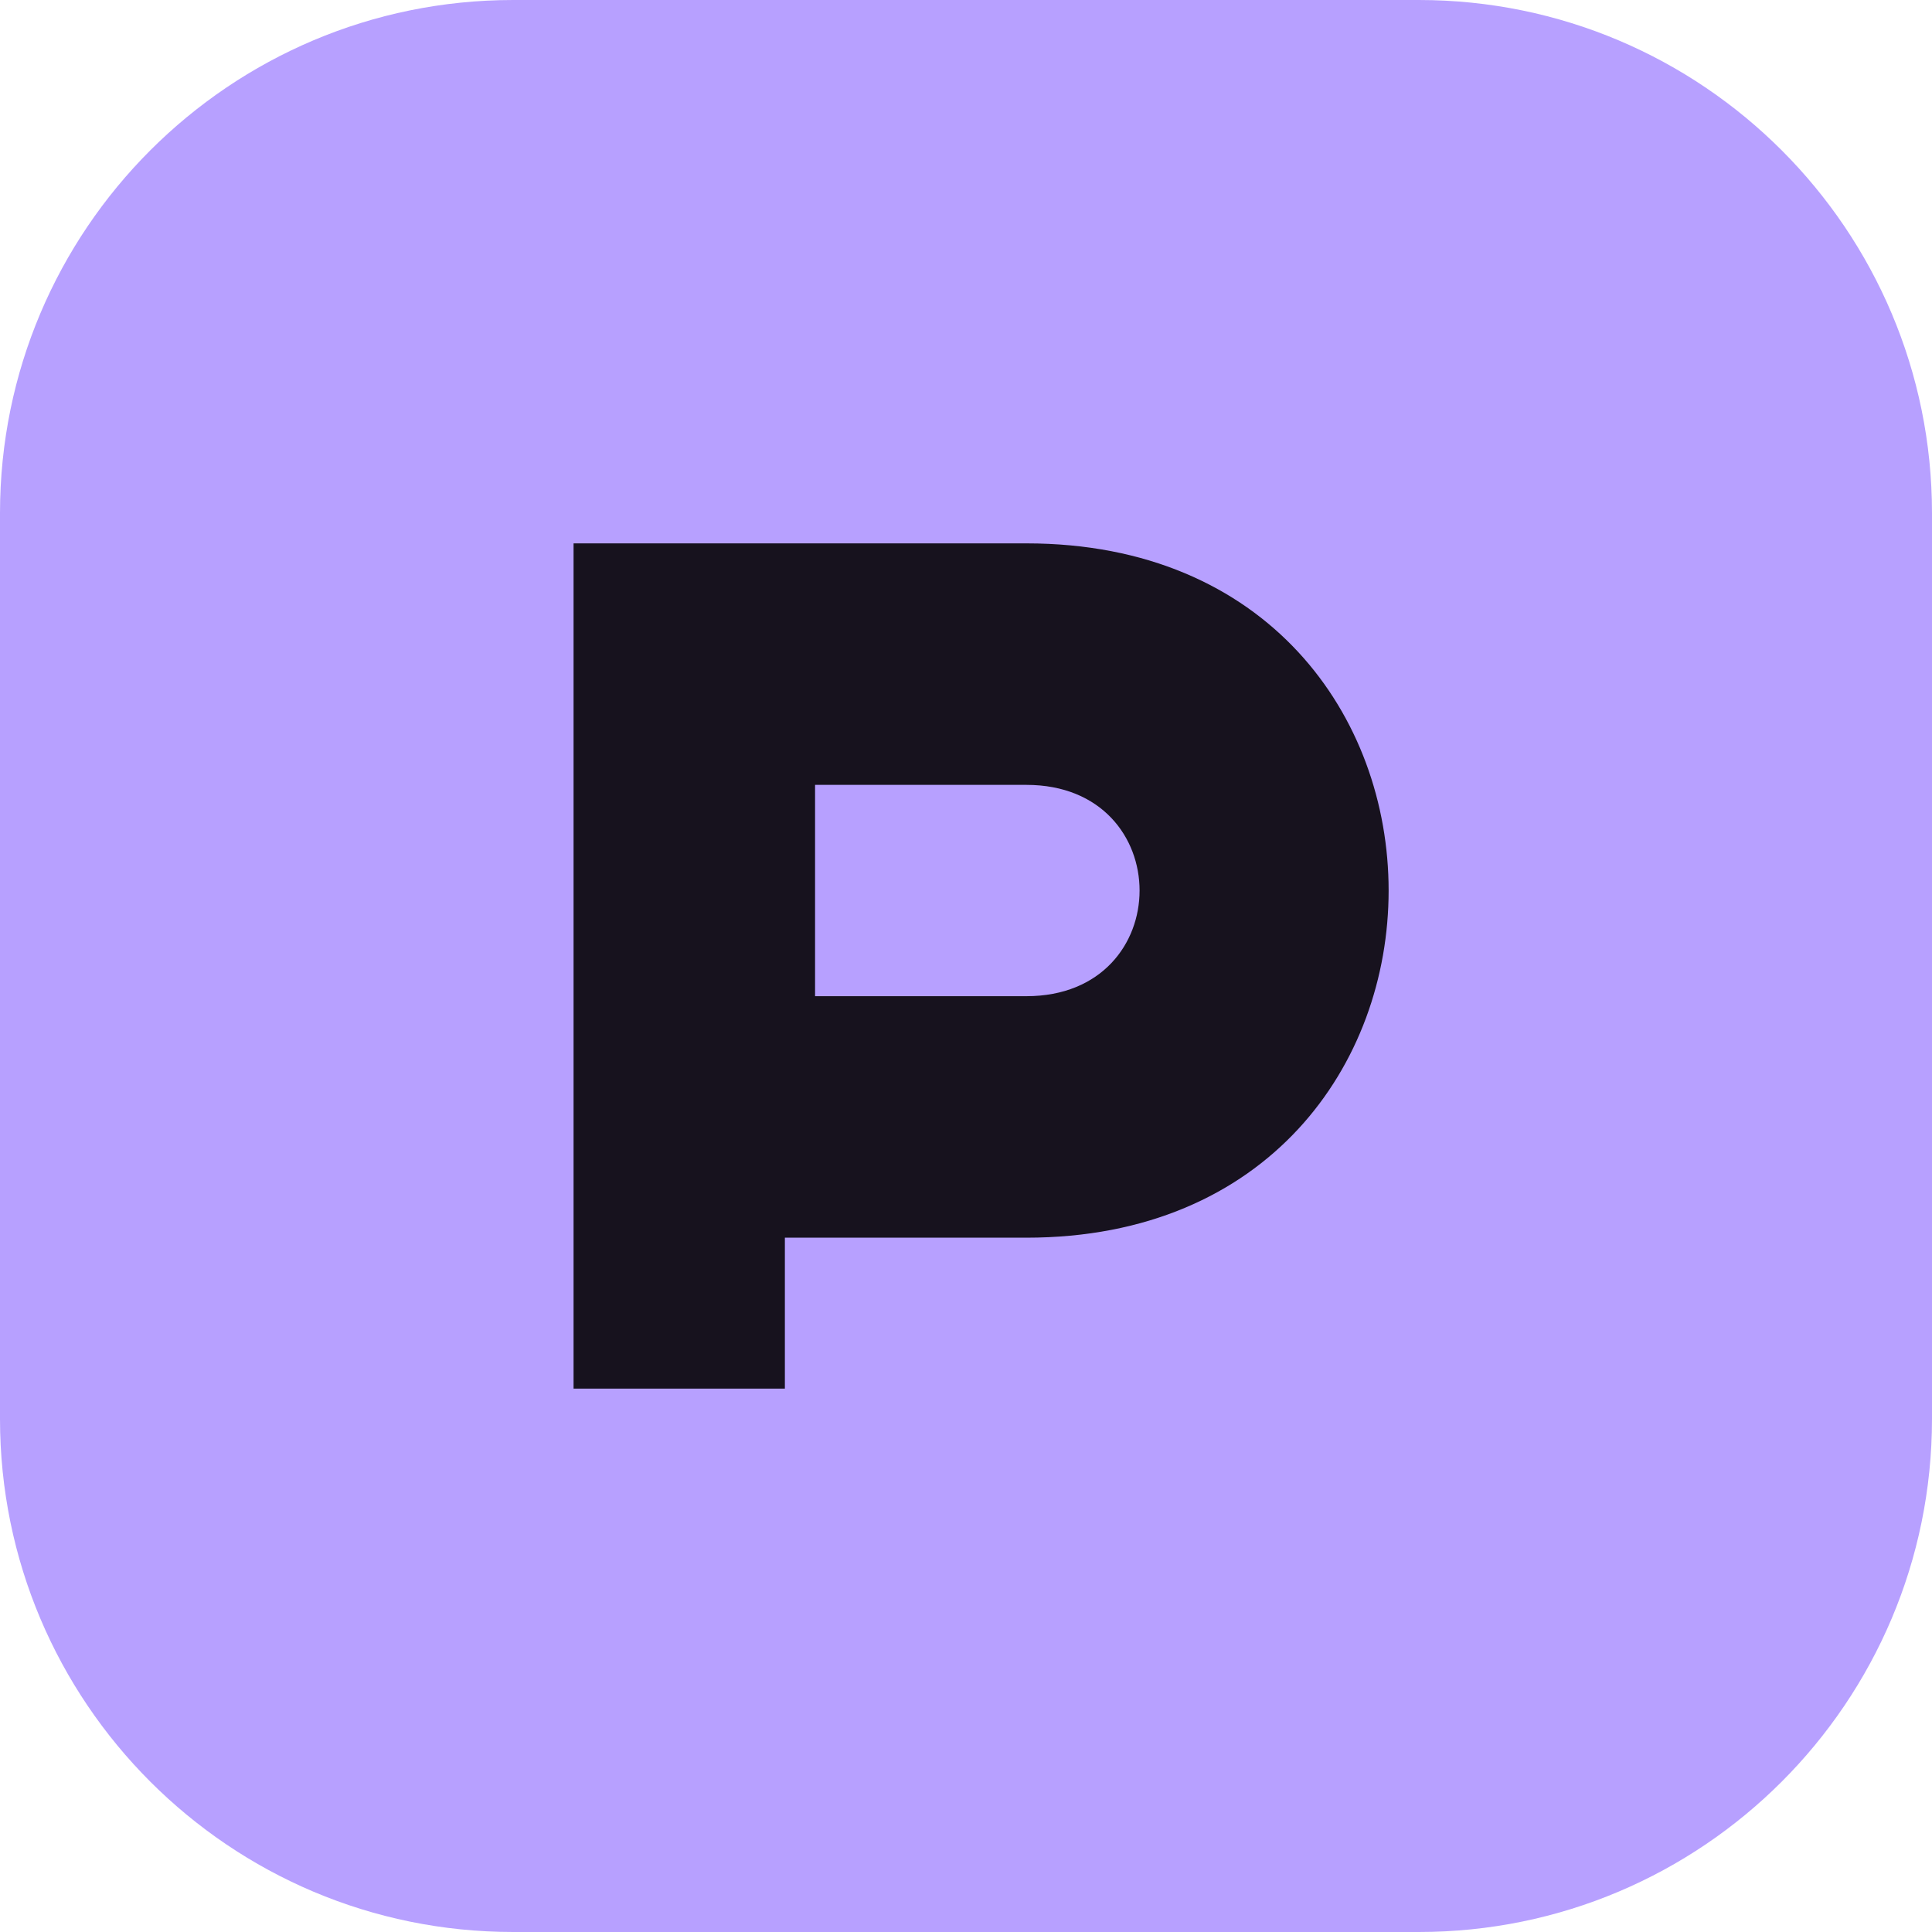
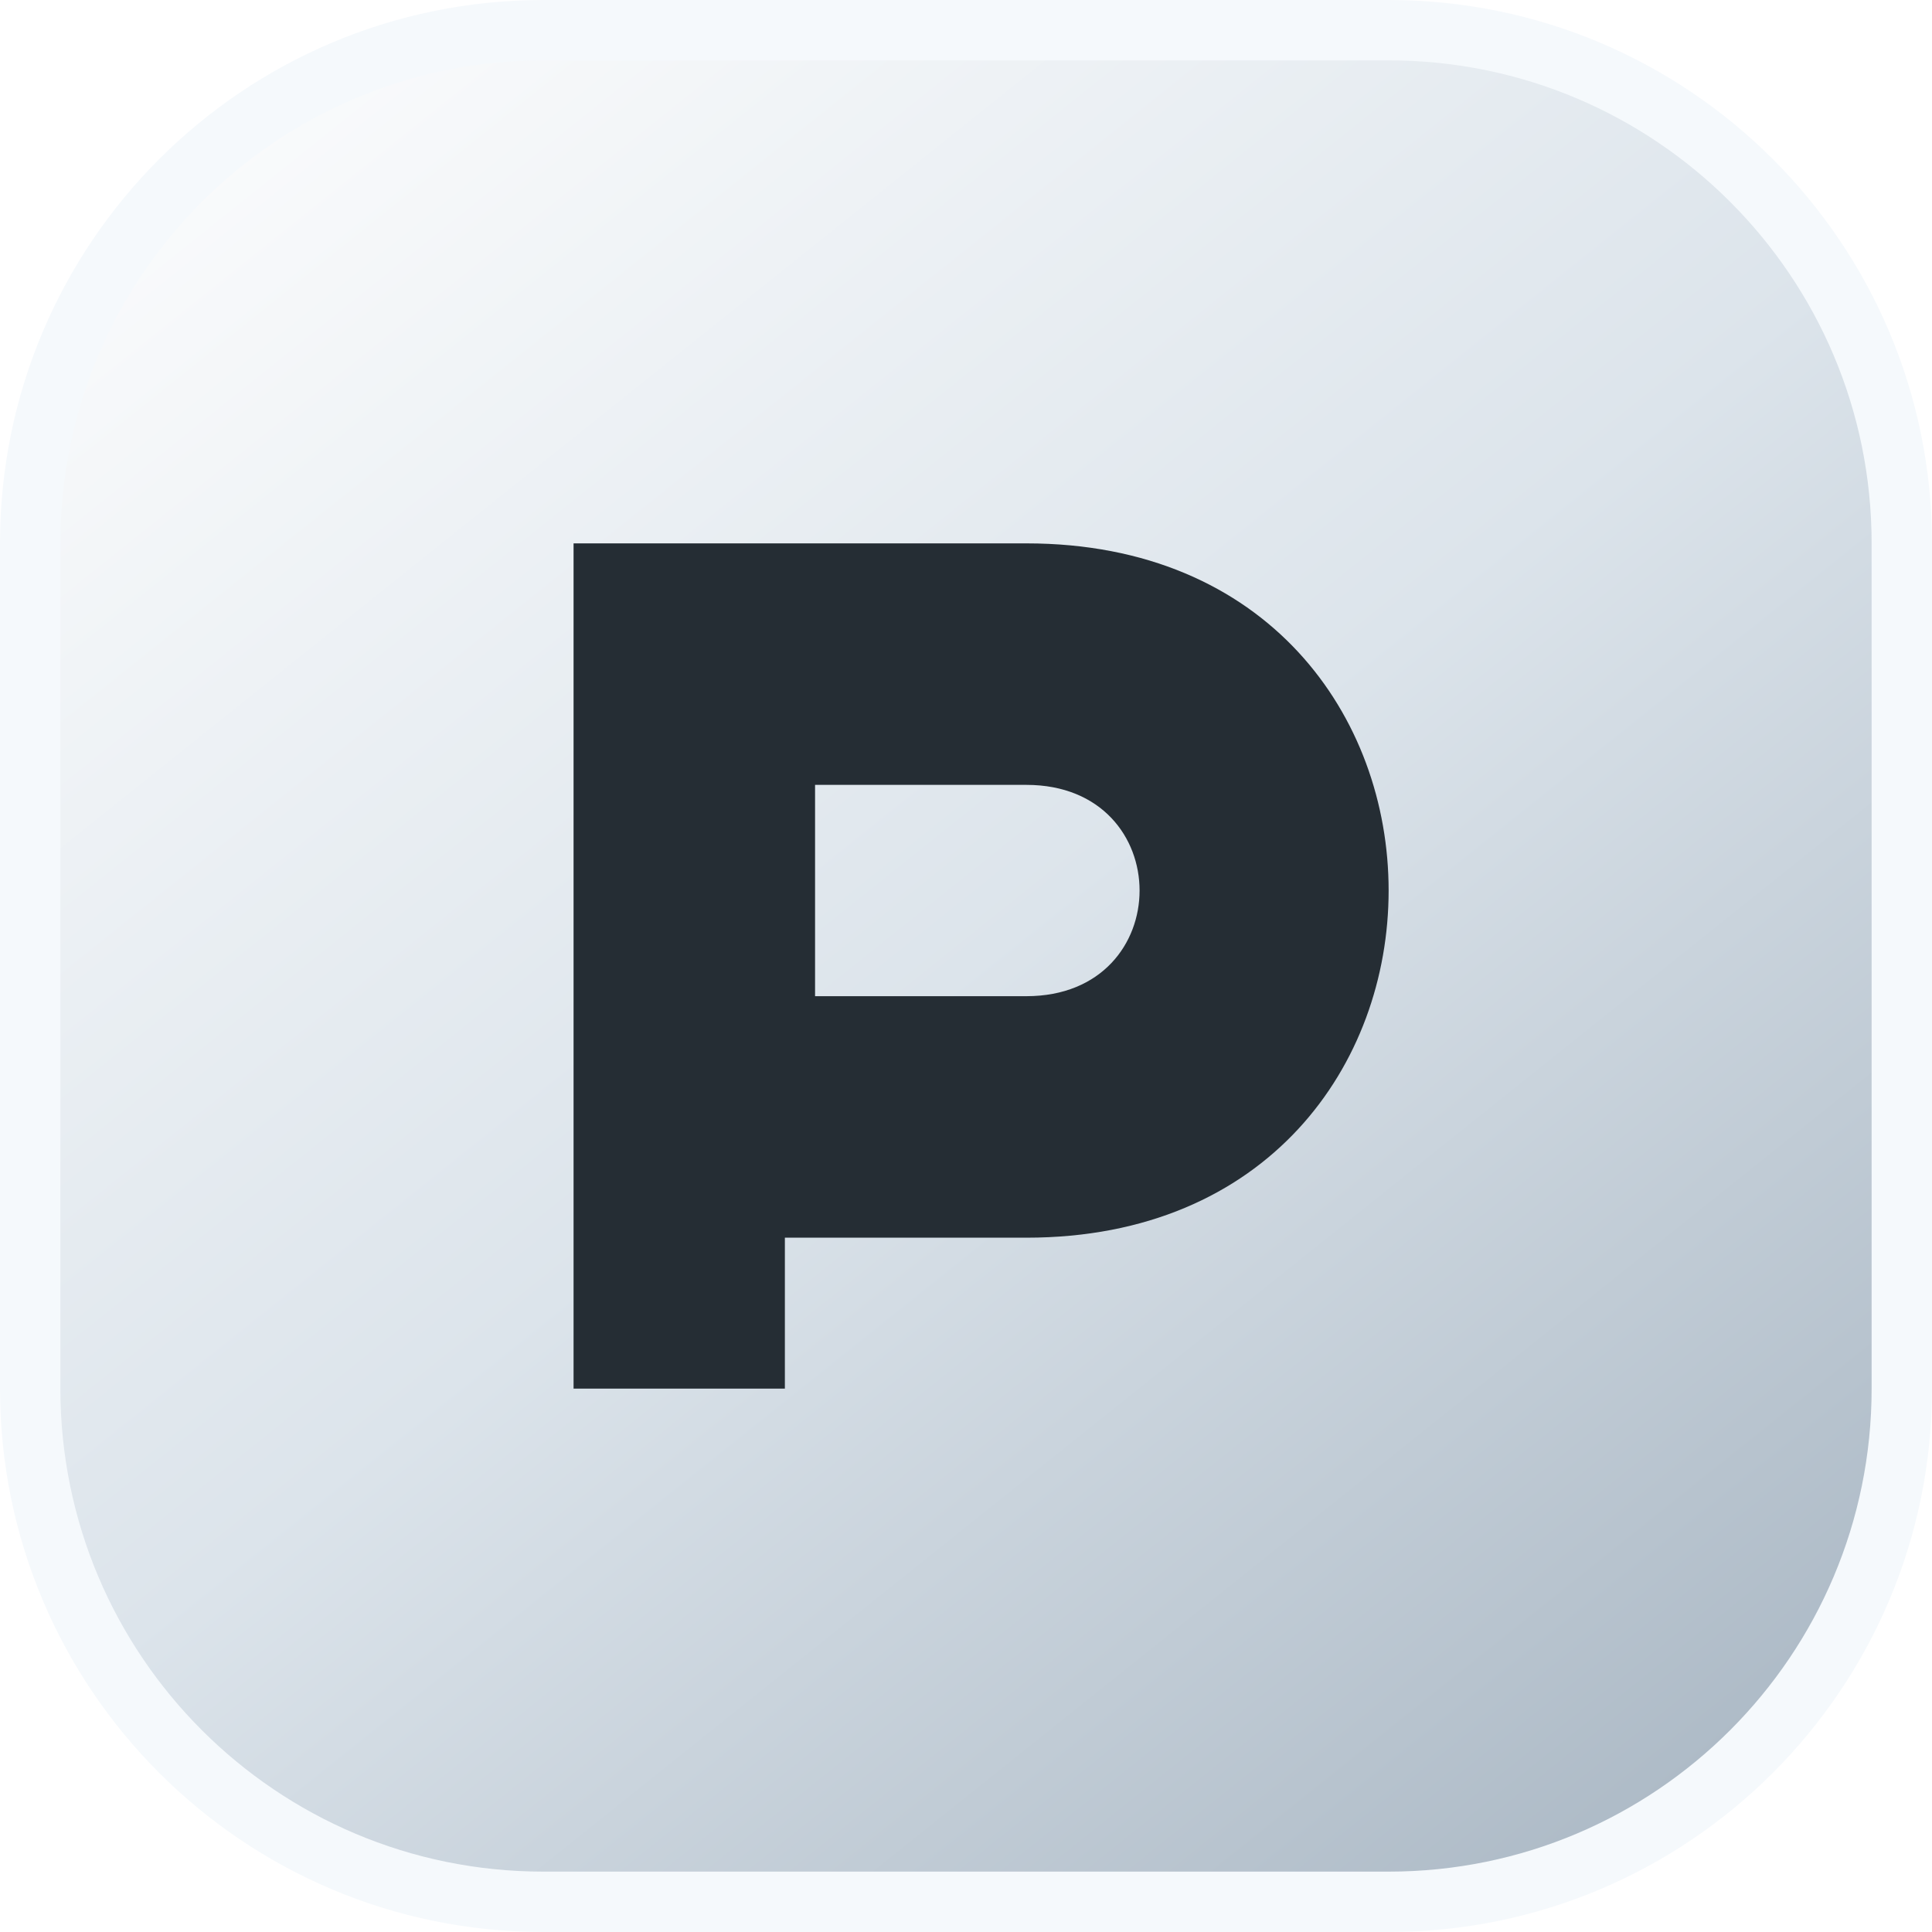
<svg xmlns="http://www.w3.org/2000/svg" viewBox="0 0 64 64">
-   <rect width="64" height="64" rx="17" fill="#b7a0ff" />
-   <path d="M19 46V18h15c16 0 16 23 0 23h-8v5zm8-13h7c5 0 5-7 0-7h-7z" fill="#17121e" />
+   <defs>
+     <linearGradient id="glass" x2=".8" y2="1">
+       <stop stop-color="#fff" />
+       <stop offset=".55" stop-color="#dce4eb" />
+       <stop offset="1" stop-color="#aebbc7" />
+     </linearGradient>
+   </defs>
+   <rect x="1" y="1" width="62" height="62" rx="17" fill="url(#glass)" stroke="#f5f9fc" stroke-width="2" />
+   <path d="M19 46V18h15c16 0 16 23 0 23h-8v5zm8-13h7c5 0 5-7 0-7h-7z" fill="#252d34" />
</svg>
